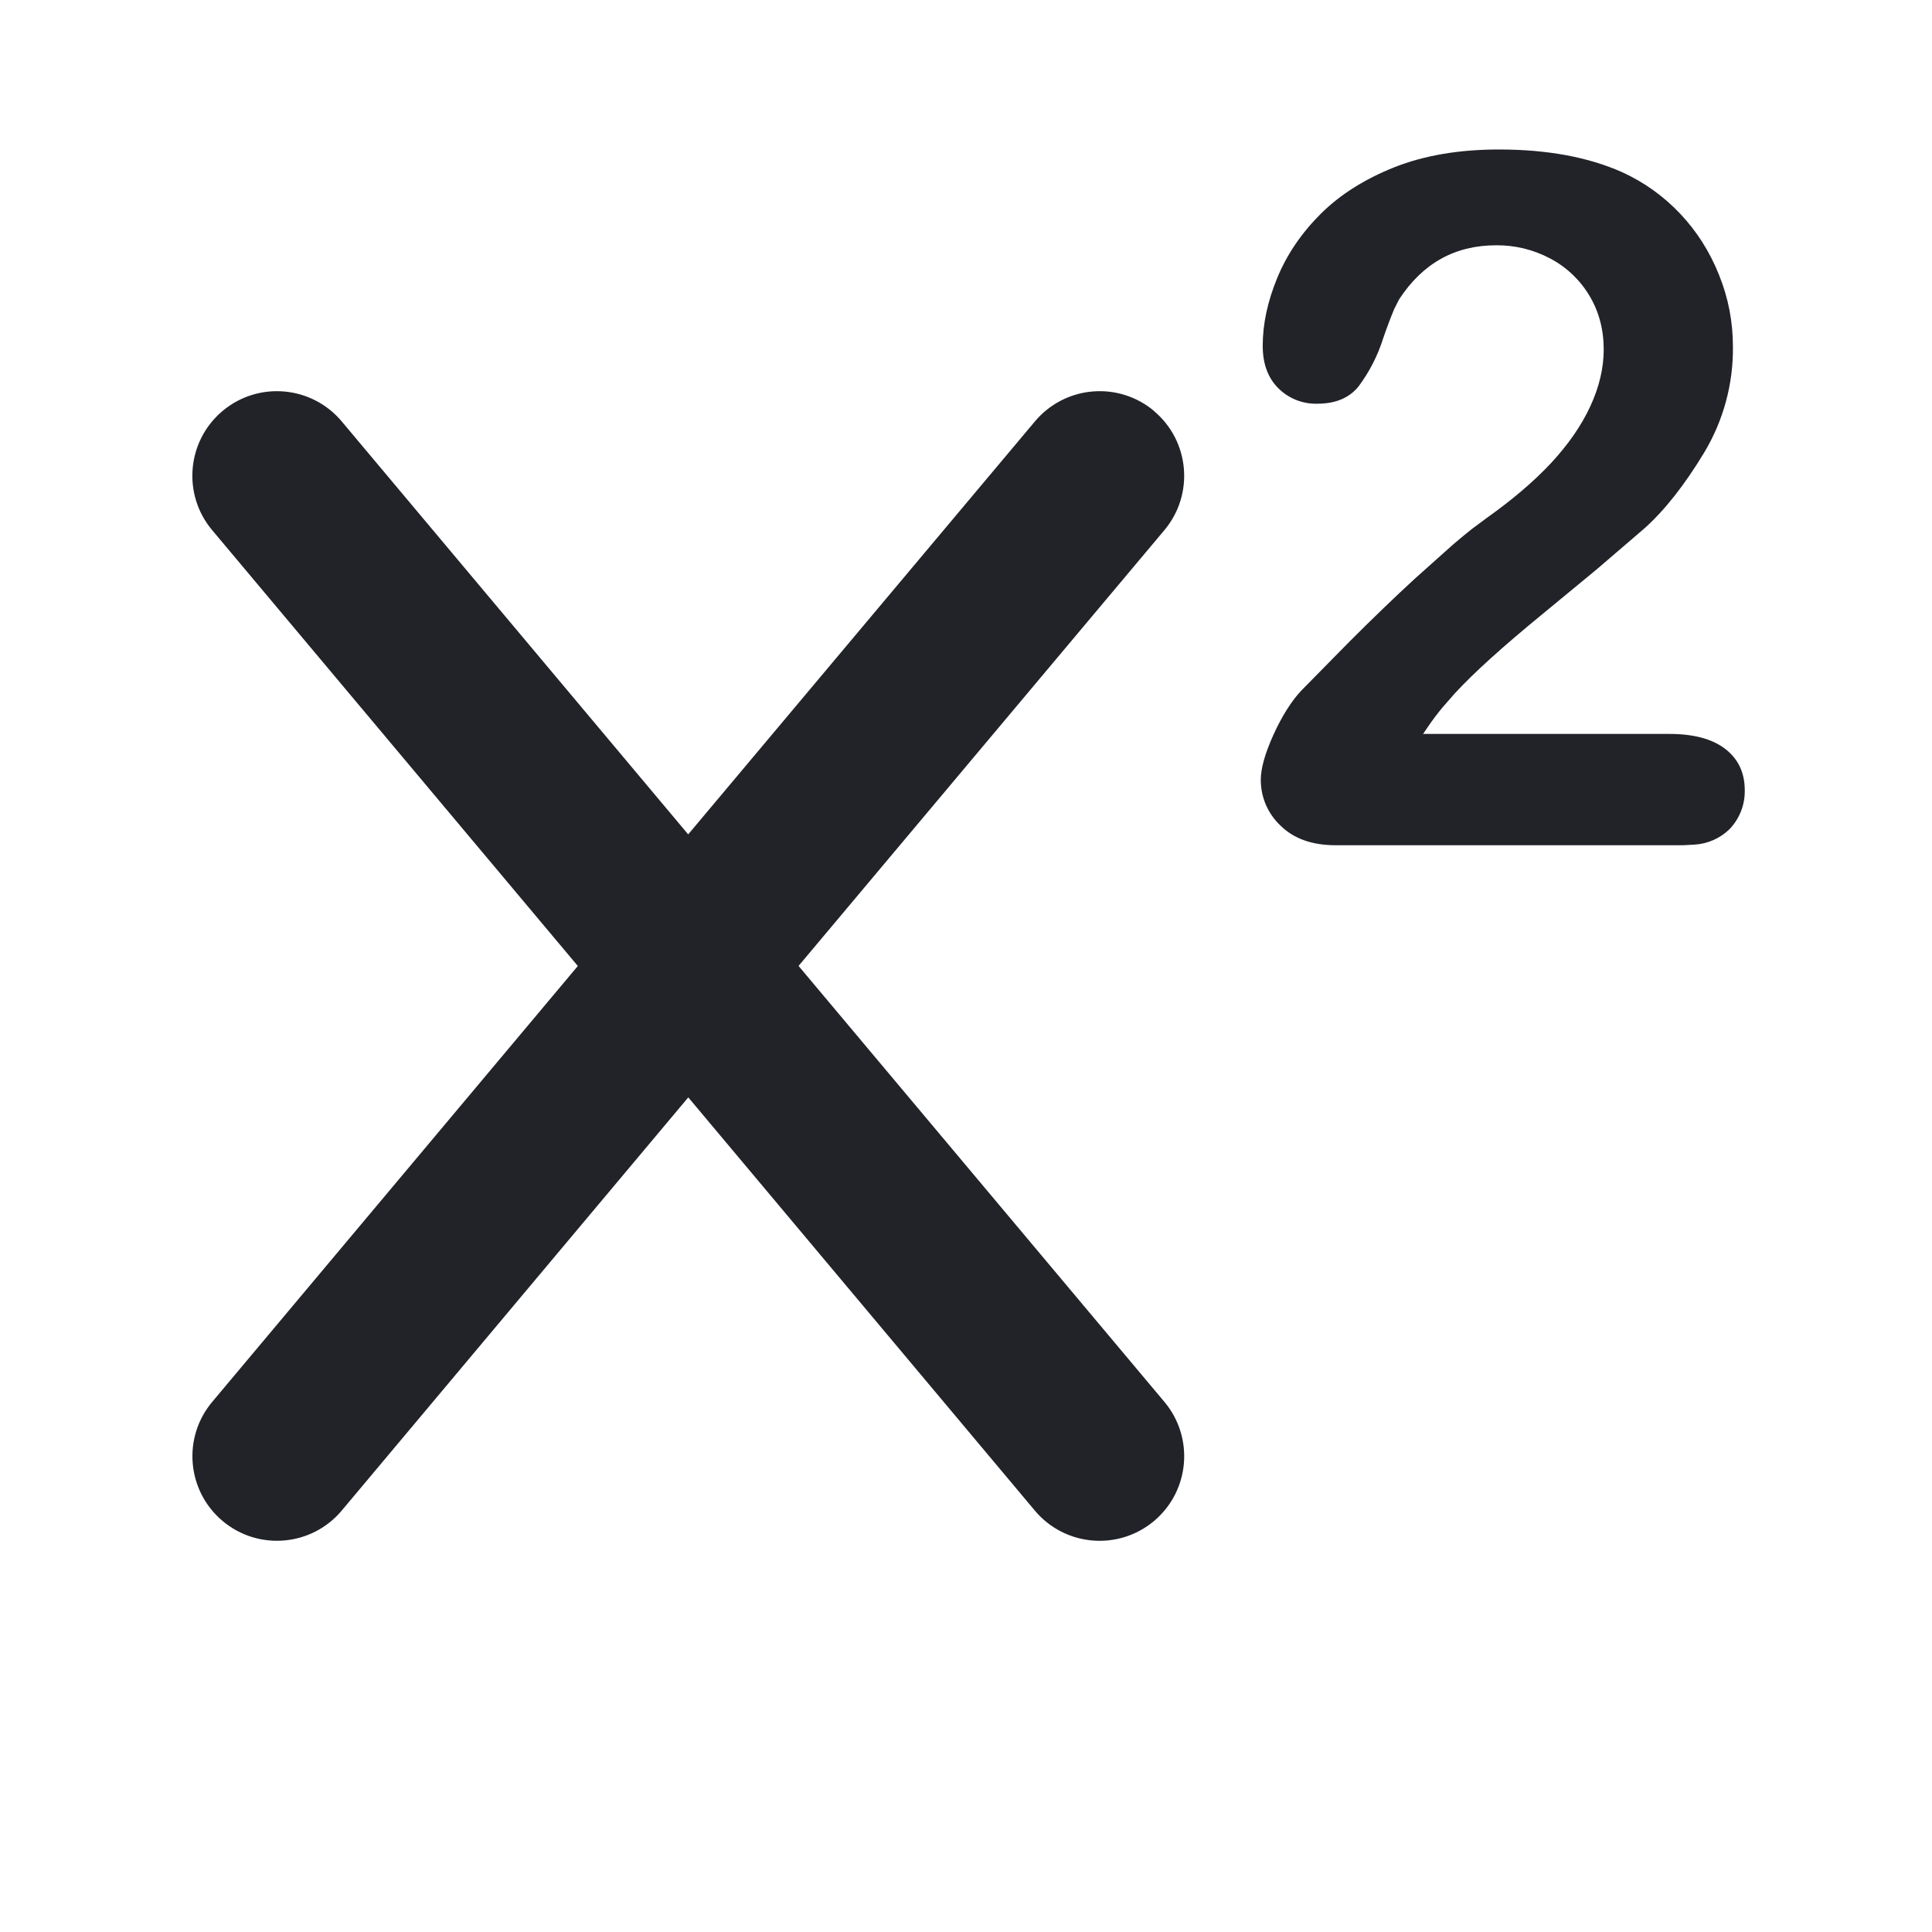
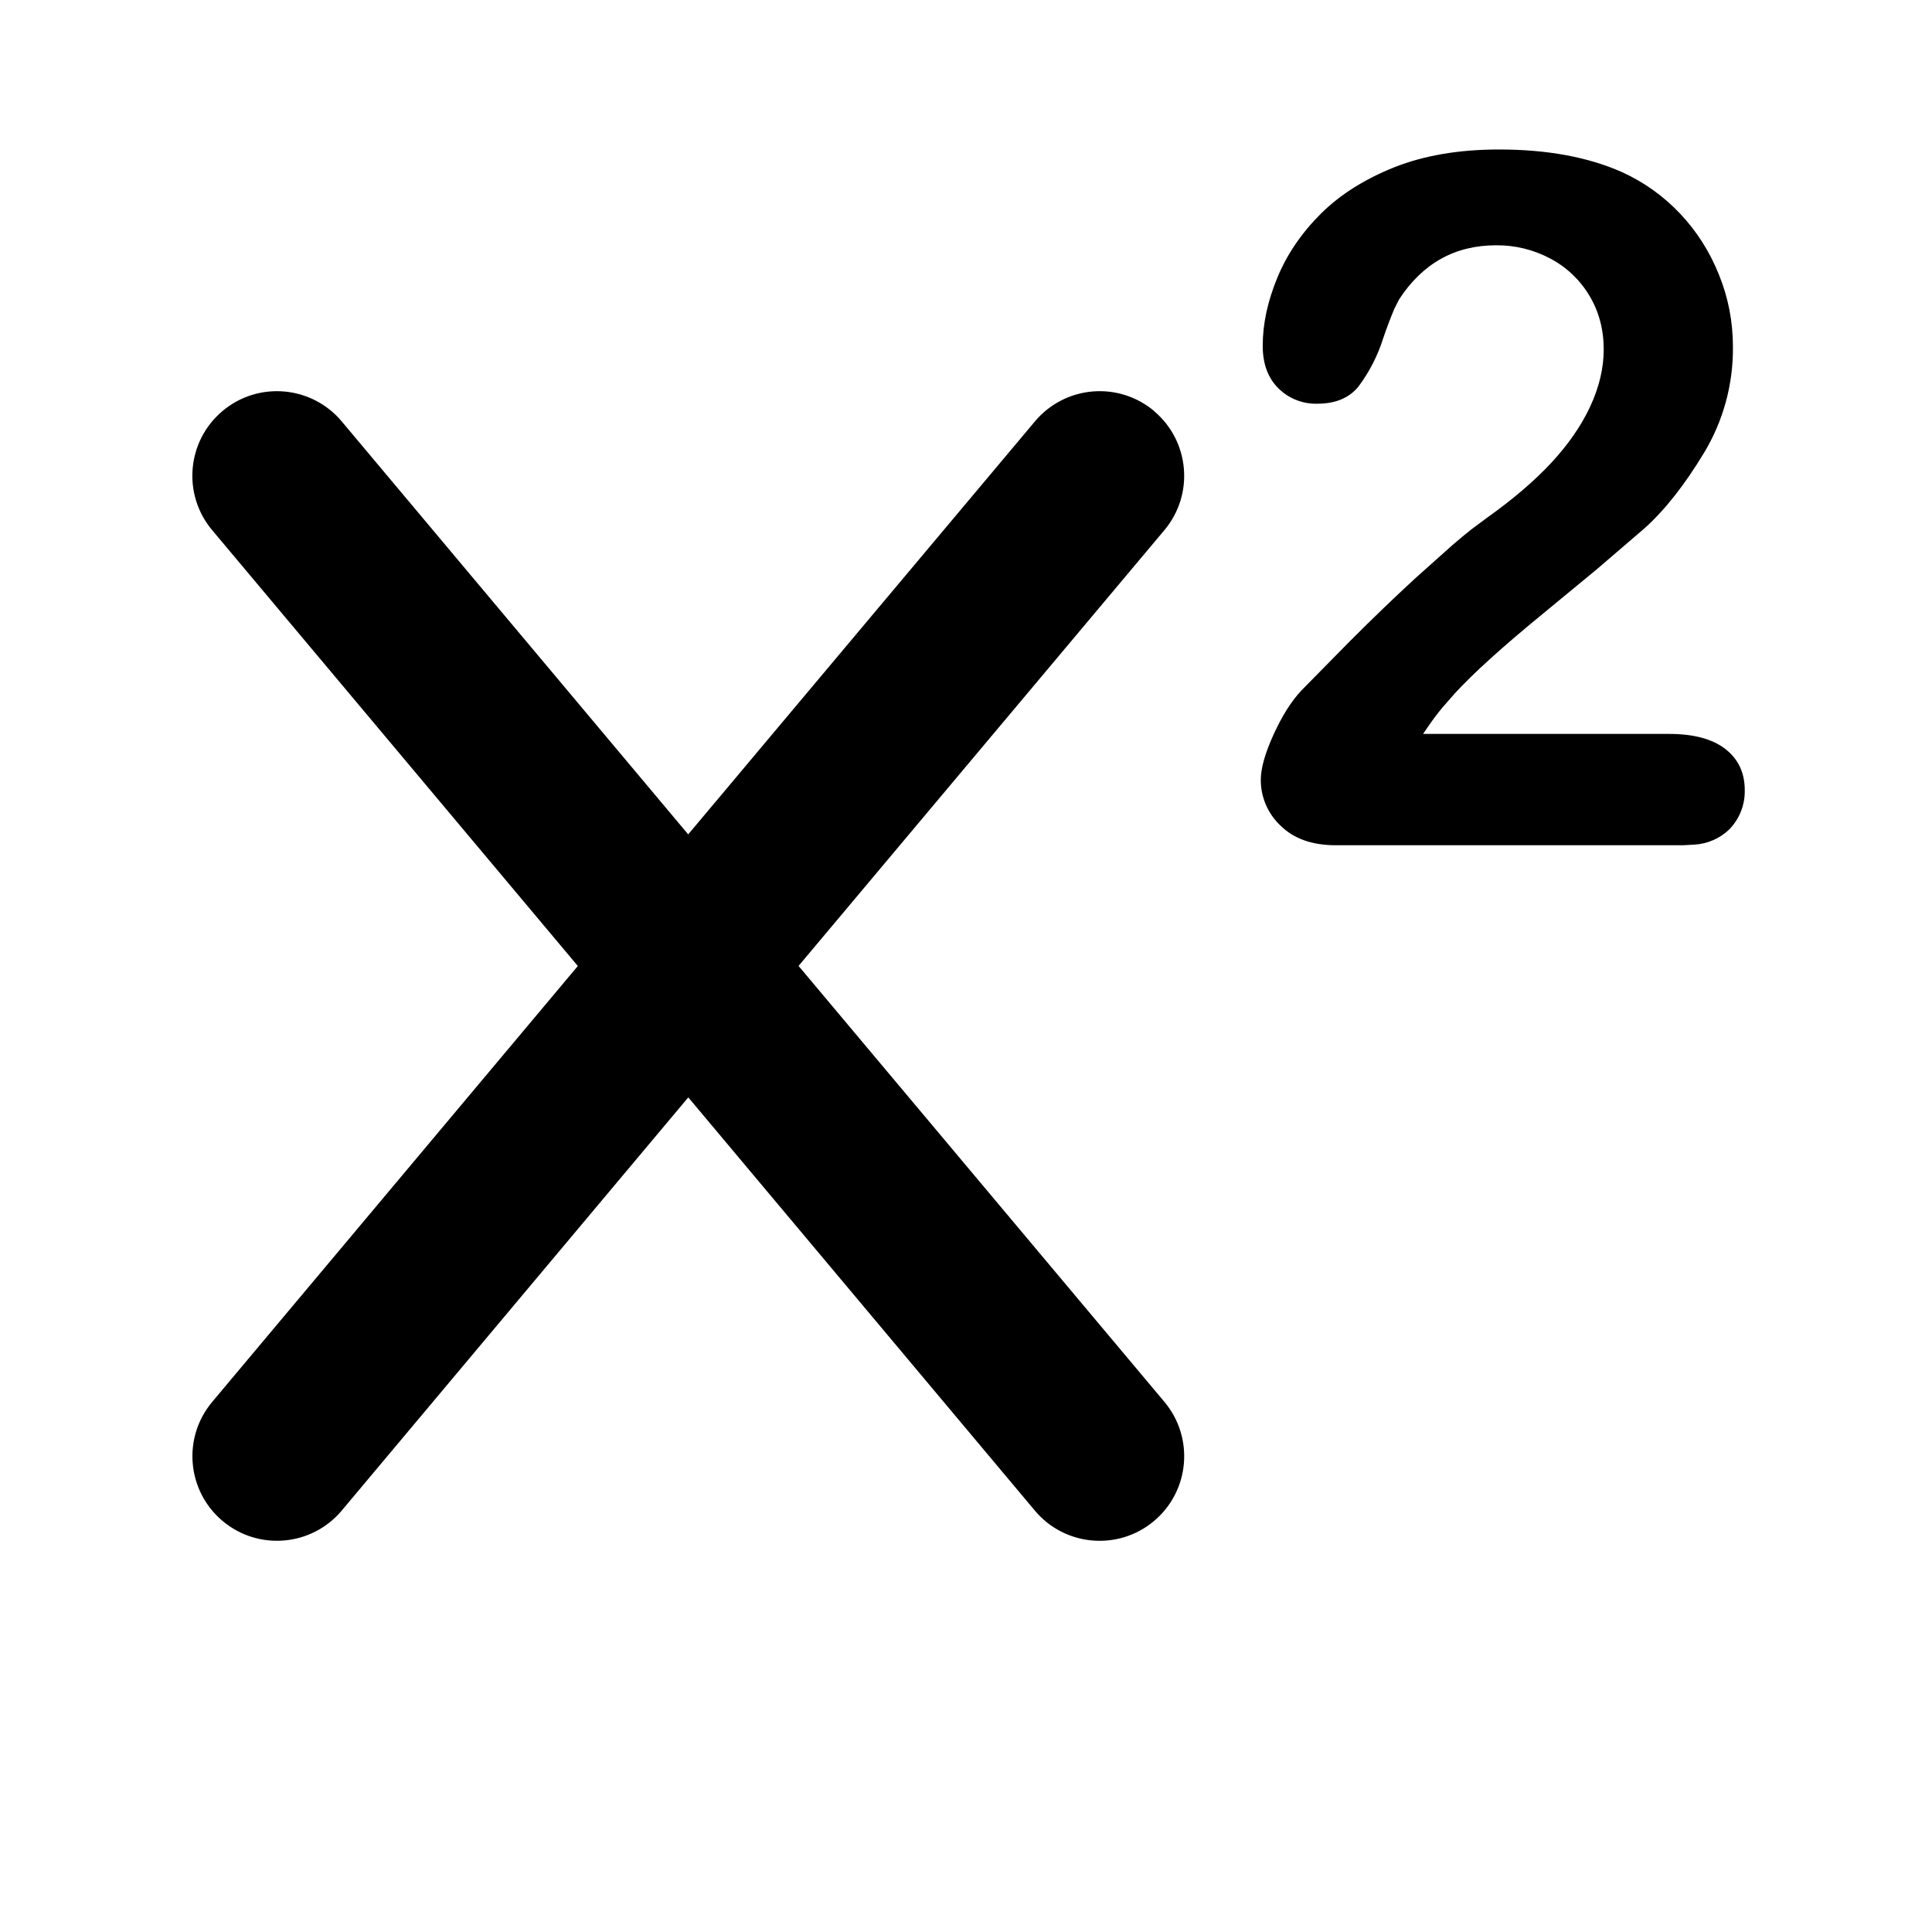
<svg xmlns="http://www.w3.org/2000/svg" class="icon" width="200px" height="200.00px" viewBox="0 0 1024 1024" version="1.1">
-   <path d="M611.627 217.856a44.8 44.8 0 0 1 5.547 63.104L423.253 511.957l193.92 231.083a44.8 44.8 0 0 1-68.693 57.6L364.8 581.632l-183.68 219.008a44.8 44.8 0 1 1-68.651-57.6L306.261 512 112.427 280.96a44.8 44.8 0 1 1 68.693-57.6l183.637 218.88 183.765-218.88a44.8 44.8 0 0 1 63.147-5.547z m182.869-138.624c25.515 0 47.275 4.011 65.28 12.032a98.133 98.133 0 0 1 30.72 21.973c8.832 9.344 15.701 20.139 20.608 32.427 4.949 12.203 7.381 24.917 7.381 38.101a106.667 106.667 0 0 1-15.36 56.32c-10.24 16.939-20.693 30.208-31.36 39.808l-25.344 21.76-28.288 23.339c-21.504 17.579-37.205 31.787-47.147 42.624l-4.48 5.12c-2.688 2.987-5.376 6.4-8.107 10.24l-4.139 6.016h130.475c13.013 0 22.912 2.688 29.781 8.021 6.827 5.333 10.24 12.587 10.24 21.76a28.928 28.928 0 0 1-8.107 20.736 29.013 29.013 0 0 1-18.347 8.149l-6.315 0.341h-183.979c-12.501 0-22.272-3.456-29.269-10.368a33.152 33.152 0 0 1-10.496-24.363c0-6.016 2.261-13.995 6.741-23.893 4.523-9.899 9.429-17.707 14.763-23.381l25.6-26.027c12.203-12.203 23.68-23.253 34.389-33.109l20.139-18.005c3.84-3.285 7.253-6.144 10.325-8.533l7.808-5.803c13.653-9.685 25.045-19.413 34.133-29.141 9.045-9.771 16-19.755 20.736-29.995 4.736-10.24 7.125-20.309 7.125-30.123 0-10.667-2.56-20.224-7.637-28.629a52.821 52.821 0 0 0-20.736-19.627 59.861 59.861 0 0 0-28.629-6.997c-21.845 0-38.997 9.557-51.499 28.757l-2.56 5.077a255.915 255.915 0 0 0-5.803 15.403 85.547 85.547 0 0 1-13.227 25.771c-4.949 5.973-12.16 8.96-21.675 8.96a28.16 28.16 0 0 1-20.736-8.235c-5.504-5.504-8.235-12.971-8.235-22.485 0-11.52 2.56-23.467 7.723-36.011 5.163-12.501 12.885-23.808 23.125-34.005 10.24-10.155 23.253-18.347 38.997-24.619 15.787-6.229 34.219-9.387 55.381-9.387z" fill="#212329" />
+   <path d="M611.627 217.856a44.8 44.8 0 0 1 5.547 63.104L423.253 511.957l193.92 231.083a44.8 44.8 0 0 1-68.693 57.6L364.8 581.632l-183.68 219.008a44.8 44.8 0 1 1-68.651-57.6L306.261 512 112.427 280.96a44.8 44.8 0 1 1 68.693-57.6l183.637 218.88 183.765-218.88a44.8 44.8 0 0 1 63.147-5.547z m182.869-138.624c25.515 0 47.275 4.011 65.28 12.032a98.133 98.133 0 0 1 30.72 21.973c8.832 9.344 15.701 20.139 20.608 32.427 4.949 12.203 7.381 24.917 7.381 38.101a106.667 106.667 0 0 1-15.36 56.32c-10.24 16.939-20.693 30.208-31.36 39.808l-25.344 21.76-28.288 23.339c-21.504 17.579-37.205 31.787-47.147 42.624l-4.48 5.12c-2.688 2.987-5.376 6.4-8.107 10.24l-4.139 6.016h130.475c13.013 0 22.912 2.688 29.781 8.021 6.827 5.333 10.24 12.587 10.24 21.76a28.928 28.928 0 0 1-8.107 20.736 29.013 29.013 0 0 1-18.347 8.149l-6.315 0.341h-183.979c-12.501 0-22.272-3.456-29.269-10.368a33.152 33.152 0 0 1-10.496-24.363c0-6.016 2.261-13.995 6.741-23.893 4.523-9.899 9.429-17.707 14.763-23.381l25.6-26.027c12.203-12.203 23.68-23.253 34.389-33.109l20.139-18.005c3.84-3.285 7.253-6.144 10.325-8.533l7.808-5.803c13.653-9.685 25.045-19.413 34.133-29.141 9.045-9.771 16-19.755 20.736-29.995 4.736-10.24 7.125-20.309 7.125-30.123 0-10.667-2.56-20.224-7.637-28.629a52.821 52.821 0 0 0-20.736-19.627 59.861 59.861 0 0 0-28.629-6.997c-21.845 0-38.997 9.557-51.499 28.757l-2.56 5.077a255.915 255.915 0 0 0-5.803 15.403 85.547 85.547 0 0 1-13.227 25.771c-4.949 5.973-12.16 8.96-21.675 8.96a28.16 28.16 0 0 1-20.736-8.235c-5.504-5.504-8.235-12.971-8.235-22.485 0-11.52 2.56-23.467 7.723-36.011 5.163-12.501 12.885-23.808 23.125-34.005 10.24-10.155 23.253-18.347 38.997-24.619 15.787-6.229 34.219-9.387 55.381-9.387z" />
</svg>
